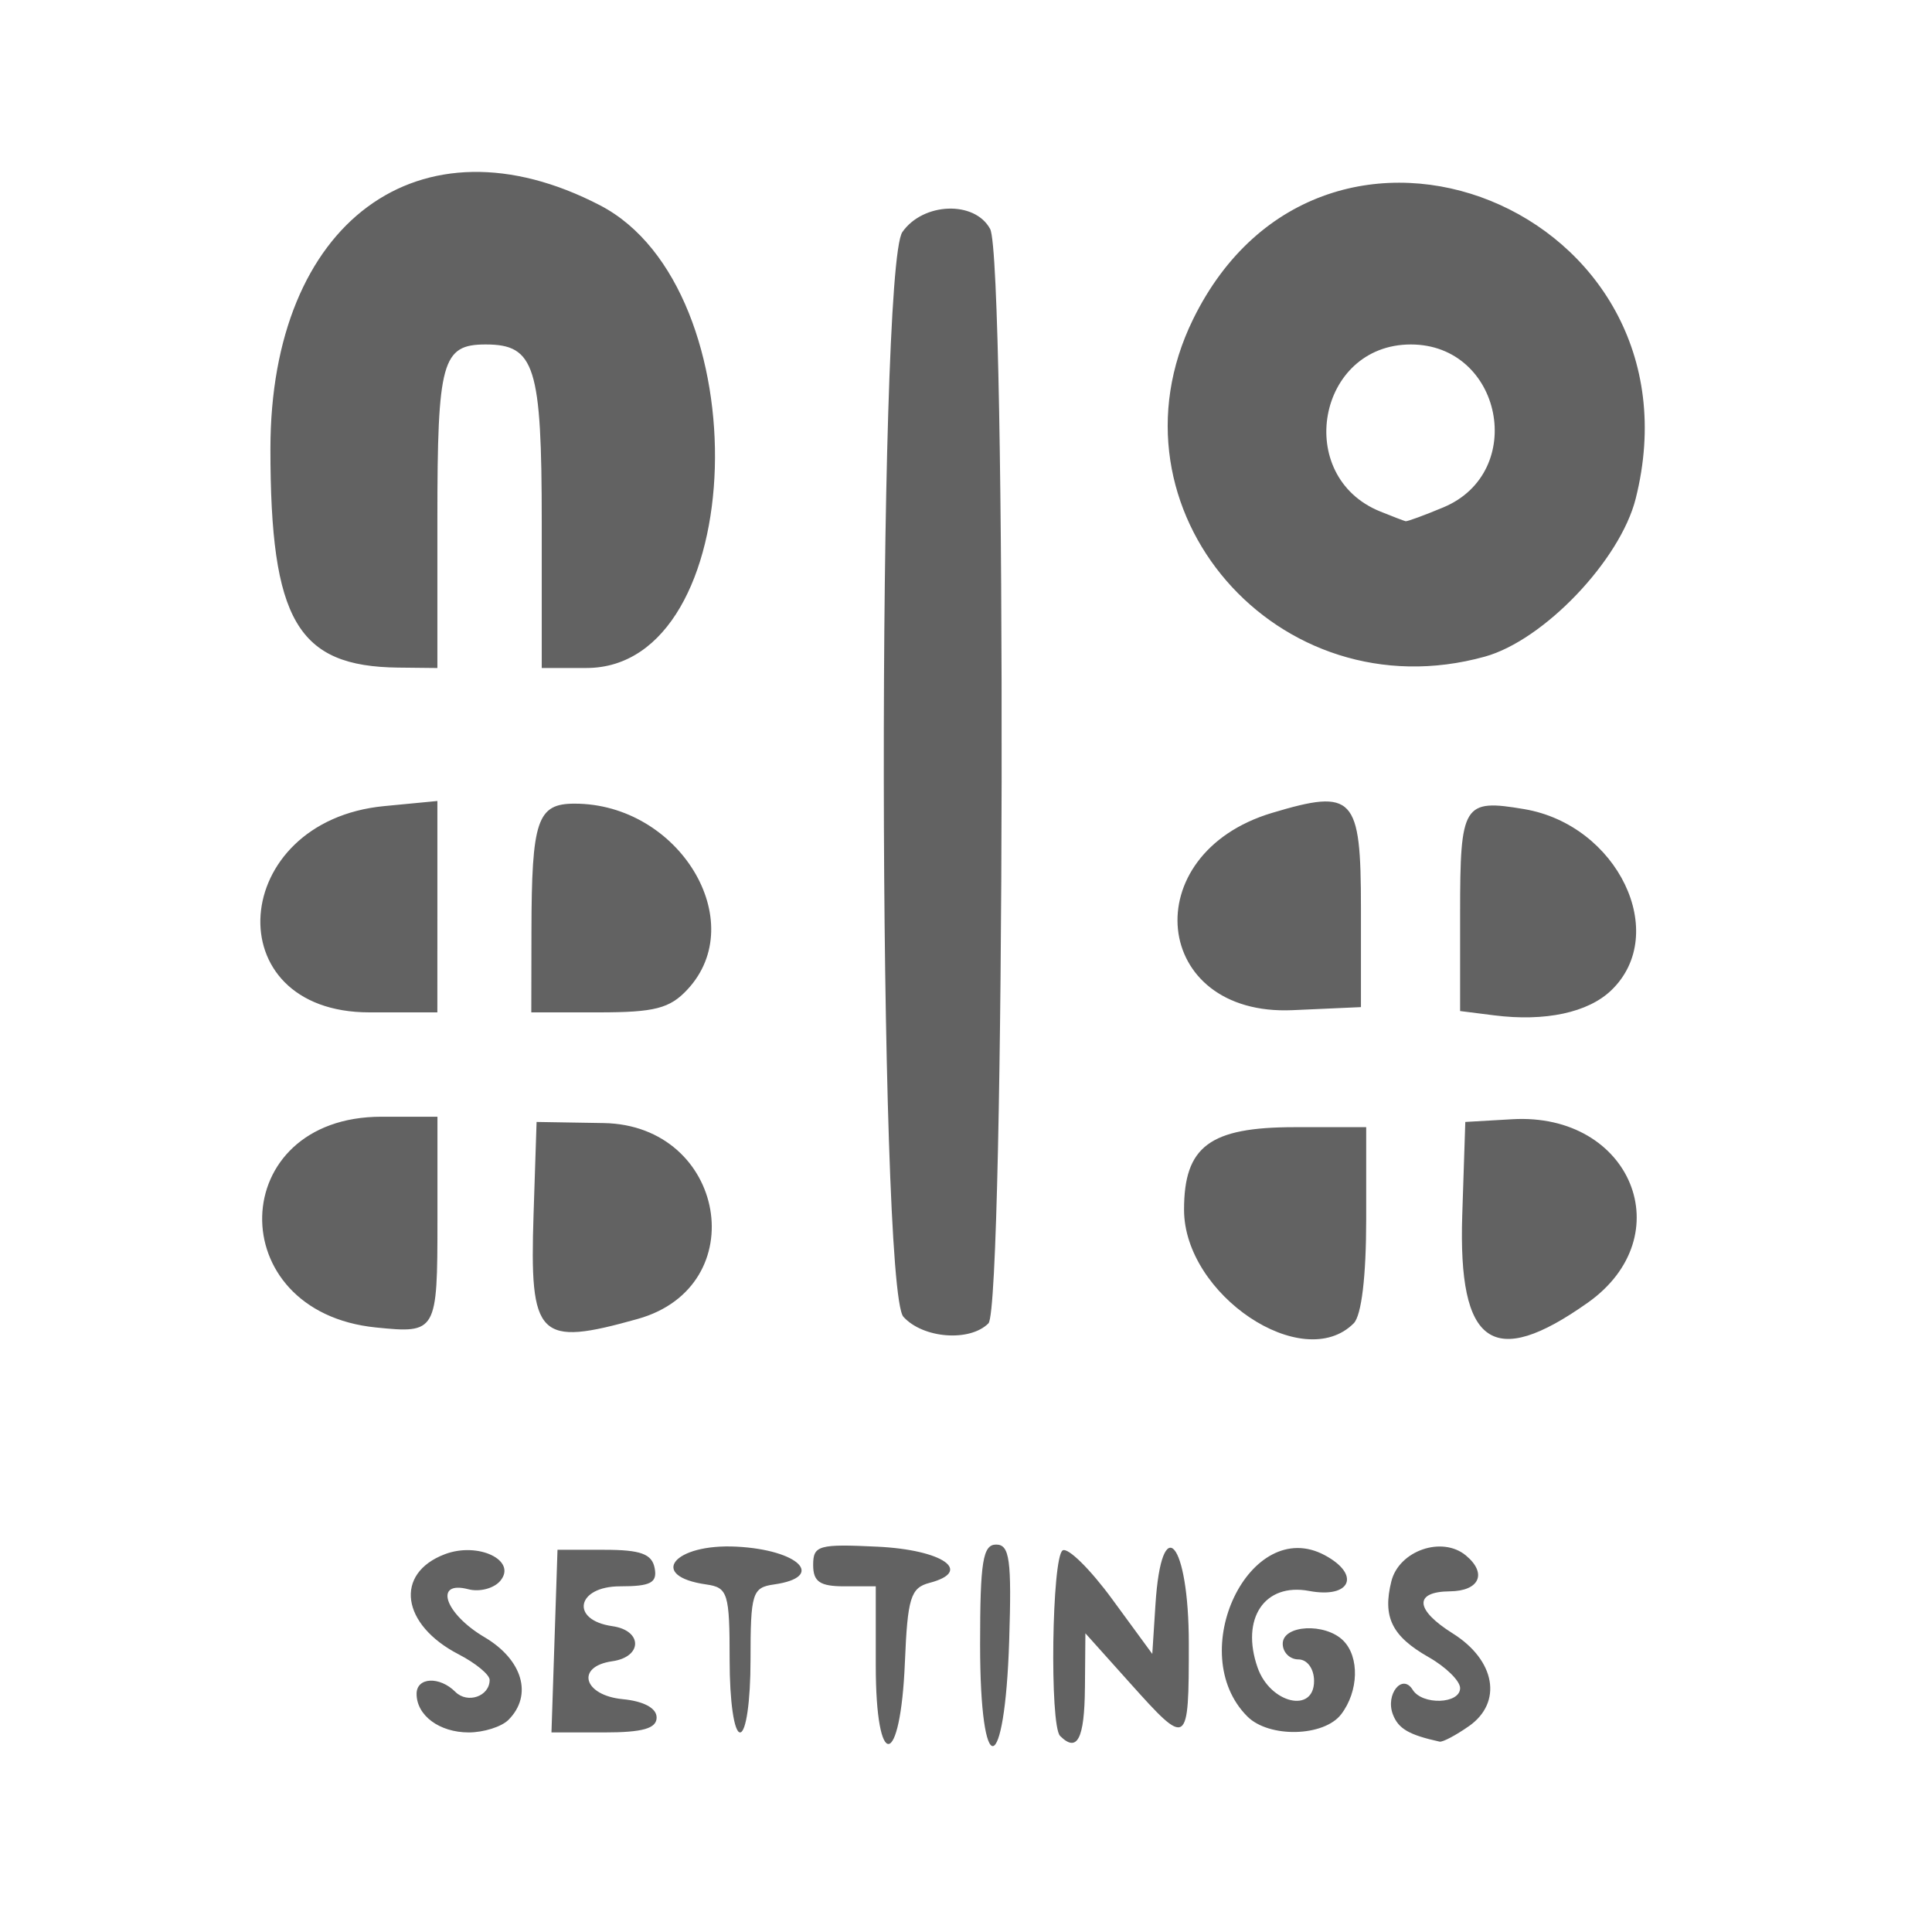
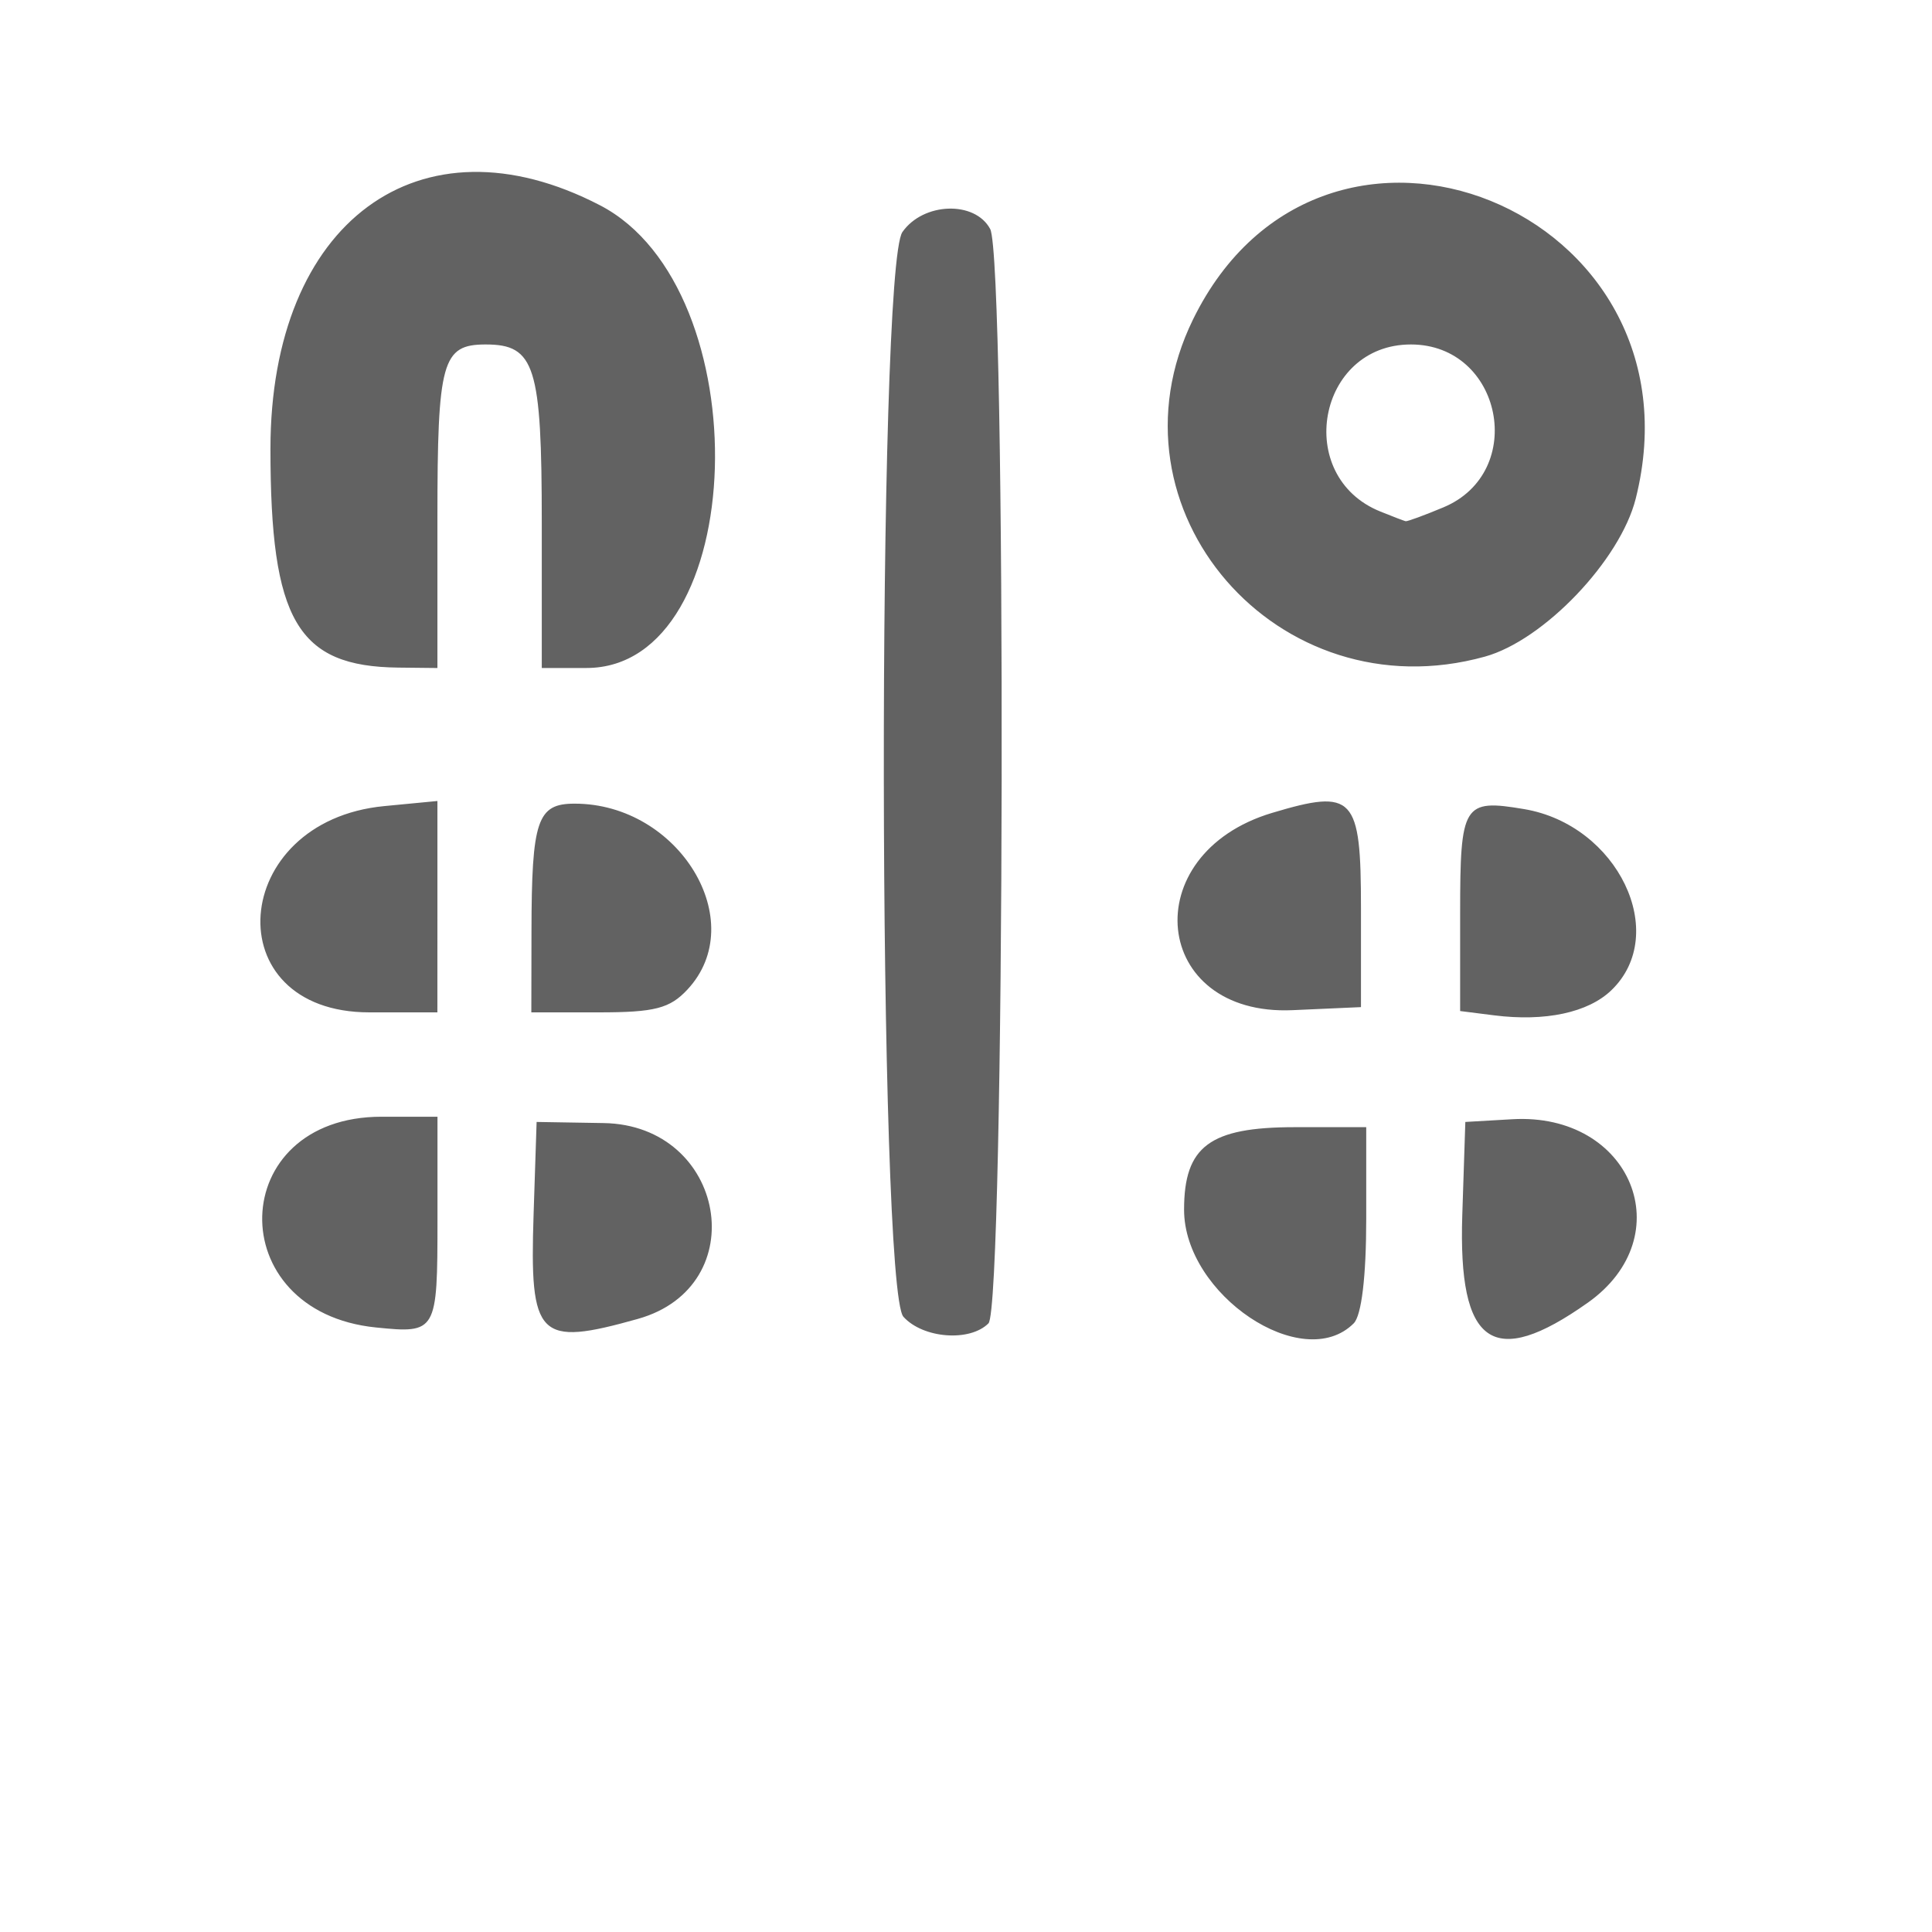
<svg xmlns="http://www.w3.org/2000/svg" id="SVGRoot" width="64px" height="64px" version="1.1" viewBox="0 0 64 64">
-   <path d="m29.976 55.064c0.088-2.132 0.191-2.466 0.814-2.629 1.463-0.383 0.441-1.095-1.72-1.199-1.953-0.094-2.133-0.043-2.133 0.605 0 0.556 0.222 0.708 1.037 0.708h1.037v2.622c0 3.53 0.819 3.44 0.965-0.106zm3.455-0.728c0.084-2.665 0.015-3.17-0.432-3.17-0.441 0-0.532 0.563-0.532 3.313 0 4.568 0.82 4.446 0.964-0.143zm2.509 1.584 0.015-1.815 1.472 1.642c1.928 2.15 1.954 2.133 1.954-1.296 0-3.388-0.902-4.45-1.105-1.301l-0.105 1.638-1.327-1.812c-0.73-0.997-1.469-1.724-1.642-1.617-0.359 0.222-0.436 5.795-0.085 6.146 0.566 0.566 0.808 0.101 0.822-1.584zm12.718 1.263c1.125-0.788 0.883-2.184-0.533-3.073-1.254-0.787-1.296-1.384-0.097-1.395 0.983-0.009 1.245-0.597 0.531-1.189-0.788-0.654-2.213-0.16-2.468 0.855-0.297 1.184 0.016 1.821 1.234 2.514 0.573 0.326 1.042 0.787 1.043 1.024 0.003 0.53-1.251 0.575-1.572 0.056-0.343-0.555-0.91 0.152-0.655 0.817 0.182 0.475 0.531 0.678 1.547 0.902 0.1 0.022 0.537-0.208 0.97-0.512zm-31.816-0.209c0.815-0.815 0.474-1.994-0.795-2.742-1.317-0.777-1.689-1.889-0.531-1.586 0.373 0.098 0.85-0.029 1.059-0.281 0.562-0.678-0.738-1.299-1.841-0.879-1.678 0.638-1.444 2.332 0.459 3.316 0.565 0.292 1.027 0.673 1.027 0.847 0 0.544-0.733 0.799-1.136 0.396-0.524-0.524-1.284-0.486-1.284 0.065 0 0.719 0.757 1.279 1.728 1.279 0.494 0 1.085-0.187 1.314-0.415zm4.909-0.082c0-0.308-0.428-0.538-1.123-0.605-1.305-0.126-1.568-1.082-0.346-1.256 1.007-0.143 1.01-1.018 0.004-1.162-1.408-0.201-1.191-1.32 0.256-1.32 1.014 0 1.238-0.118 1.144-0.605-0.09-0.469-0.465-0.605-1.667-0.605h-1.551l-0.1 3.025-0.1 3.025h1.742c1.284 0 1.742-0.131 1.742-0.497zm3.111-1.899c0-2.221 0.057-2.404 0.778-2.506 1.725-0.245 0.835-1.145-1.239-1.252-2.085-0.108-2.953 0.974-1.005 1.252 0.717 0.102 0.774 0.288 0.774 2.506 0 1.367 0.148 2.396 0.346 2.396 0.197 0 0.346-1.029 0.346-2.396zm19.569 1.791c0.577-0.76 0.608-1.895 0.066-2.437-0.596-0.596-2.005-0.524-2.005 0.104 0 0.285 0.233 0.519 0.519 0.519 0.294 0 0.519 0.31 0.519 0.715 0 1.088-1.454 0.744-1.87-0.442-0.569-1.626 0.231-2.818 1.706-2.541 1.378 0.259 1.725-0.538 0.516-1.185-2.477-1.325-4.665 3.24-2.562 5.343 0.719 0.719 2.541 0.675 3.11-0.075zm-29.94-16.371v-3.42h-1.855c-5.152 0-5.322 6.462-0.184 6.981 2.013 0.204 2.039 0.158 2.039-3.561zm6.639 3.277c3.853-1.081 2.92-6.42-1.134-6.487l-2.221-0.037-0.1 3.059c-0.135 4.11 0.147 4.393 3.456 3.465zm11.613 0.148c0.546-0.546 0.601-35.236 0.057-36.252-0.506-0.945-2.216-0.887-2.907 0.1-0.843 1.203-0.811 35.002 0.034 35.935 0.65 0.718 2.196 0.837 2.816 0.217zm12.099 0c0.26-0.26 0.415-1.552 0.415-3.457v-3.042h-2.366c-2.818 0-3.668 0.633-3.668 2.734 0 2.816 3.933 5.451 5.619 3.765zm7.752-0.682c3.124-2.211 1.441-6.308-2.498-6.08l-1.556 0.09-0.101 3.084c-0.141 4.317 1.016 5.127 4.154 2.906zm0.786-10.355c1.943-1.875 0.208-5.475-2.89-5.998-2.018-0.341-2.122-0.173-2.122 3.447v3.242l1.123 0.142c1.696 0.215 3.119-0.09 3.889-0.833zm-38.891-2.766v-3.501l-1.761 0.169c-5.151 0.495-5.607 6.833-0.492 6.833h2.252zm8.283 2.744c2.096-2.249-0.277-6.157-3.738-6.157-1.24 0-1.423 0.543-1.429 4.235l-0.005 2.679h2.234c1.853 0 2.354-0.129 2.938-0.757zm22.311-2.7c0-3.709-0.236-3.962-2.944-3.151-4.549 1.363-3.991 6.743 0.677 6.535l2.267-0.101zm-30.594-12.895c0-5.22 0.153-5.773 1.6-5.773 1.631 0 1.857 0.716 1.857 5.902v4.815h1.479c5.413 0 5.782-12.561 0.451-15.327-5.977-3.102-10.918 0.549-10.918 8.068 0 5.683 0.892 7.21 4.235 7.246l1.296 0.014v-4.944zm34.701 4.567c1.952-0.542 4.479-3.19 4.994-5.231 2.413-9.584-10.352-14.753-14.665-5.937-3.075 6.285 2.804 13.075 9.671 11.168zm-3.465-4.806c-2.885-1.164-2.087-5.534 1.011-5.534 3.025 0 3.87 4.229 1.077 5.396-0.634 0.265-1.196 0.471-1.25 0.459-0.054-0.012-0.431-0.156-0.838-0.321z" fill="#626262" stroke-width=".346" />
+   <defs id="defs346" />
+   <path d="m 14.492,40.413 v -3.42 h -1.855 c -5.152,0 -5.322,6.462 -0.184,6.981 2.013,0.204 2.039,0.158 2.039,-3.561 z m 6.639,3.277 c 3.853,-1.081 2.92,-6.42 -1.134,-6.487 l -2.221,-0.037 -0.1,3.059 c -0.135,4.11 0.147,4.393 3.456,3.465 z m 11.613,0.148 c 0.546,-0.546 0.601,-35.236 0.057,-36.252 -0.506,-0.945 -2.216,-0.887 -2.907,0.1 -0.843,1.203 -0.811,35.002 0.034,35.935 0.65,0.718 2.196,0.837 2.816,0.217 z m 12.099,0 c 0.26,-0.26 0.415,-1.552 0.415,-3.457 v -3.042 h -2.366 c -2.818,0 -3.668,0.633 -3.668,2.734 0,2.816 3.933,5.451 5.619,3.765 z m 7.752,-0.682 c 3.124,-2.211 1.441,-6.308 -2.498,-6.08 l -1.556,0.09 -0.101,3.084 c -0.141,4.317 1.016,5.127 4.154,2.906 z m 0.786,-10.355 c 1.943,-1.875 0.208,-5.475 -2.89,-5.998 -2.018,-0.341 -2.122,-0.173 -2.122,3.447 v 3.242 l 1.123,0.142 c 1.696,0.215 3.119,-0.09 3.889,-0.833 z m -38.891,-2.766 v -3.501 l -1.761,0.169 c -5.151,0.495 -5.607,6.833 -0.492,6.833 h 2.252 z m 8.283,2.744 c 2.096,-2.249 -0.277,-6.157 -3.738,-6.157 -1.24,0 -1.423,0.543 -1.429,4.235 l -0.005,2.679 h 2.234 c 1.853,0 2.354,-0.129 2.938,-0.757 z m 22.311,-2.7 c 0,-3.709 -0.236,-3.962 -2.944,-3.151 -4.549,1.363 -3.991,6.743 0.677,6.535 l 2.267,-0.101 z m -30.594,-12.895 c 0,-5.22 0.153,-5.773 1.6,-5.773 1.631,0 1.857,0.716 1.857,5.902 v 4.815 h 1.479 c 5.413,0 5.782,-12.561 0.451,-15.327 -5.977,-3.102 -10.918,0.549 -10.918,8.068 0,5.683 0.892,7.21 4.235,7.246 l 1.296,0.014 v -4.944 z m 34.701,4.567 c 1.952,-0.542 4.479,-3.19 4.994,-5.231 2.413,-9.584 -10.352,-14.753 -14.665,-5.937 -3.075,6.285 2.804,13.075 9.671,11.168 z m -3.465,-4.806 c -2.885,-1.164 -2.087,-5.534 1.011,-5.534 3.025,0 3.87,4.229 1.077,5.396 -0.634,0.265 -1.196,0.471 -1.25,0.459 -0.054,-0.012 -0.431,-0.156 -0.838,-0.321 z" fill="#626262" stroke-width="0.346" id="path341" />
</svg>
